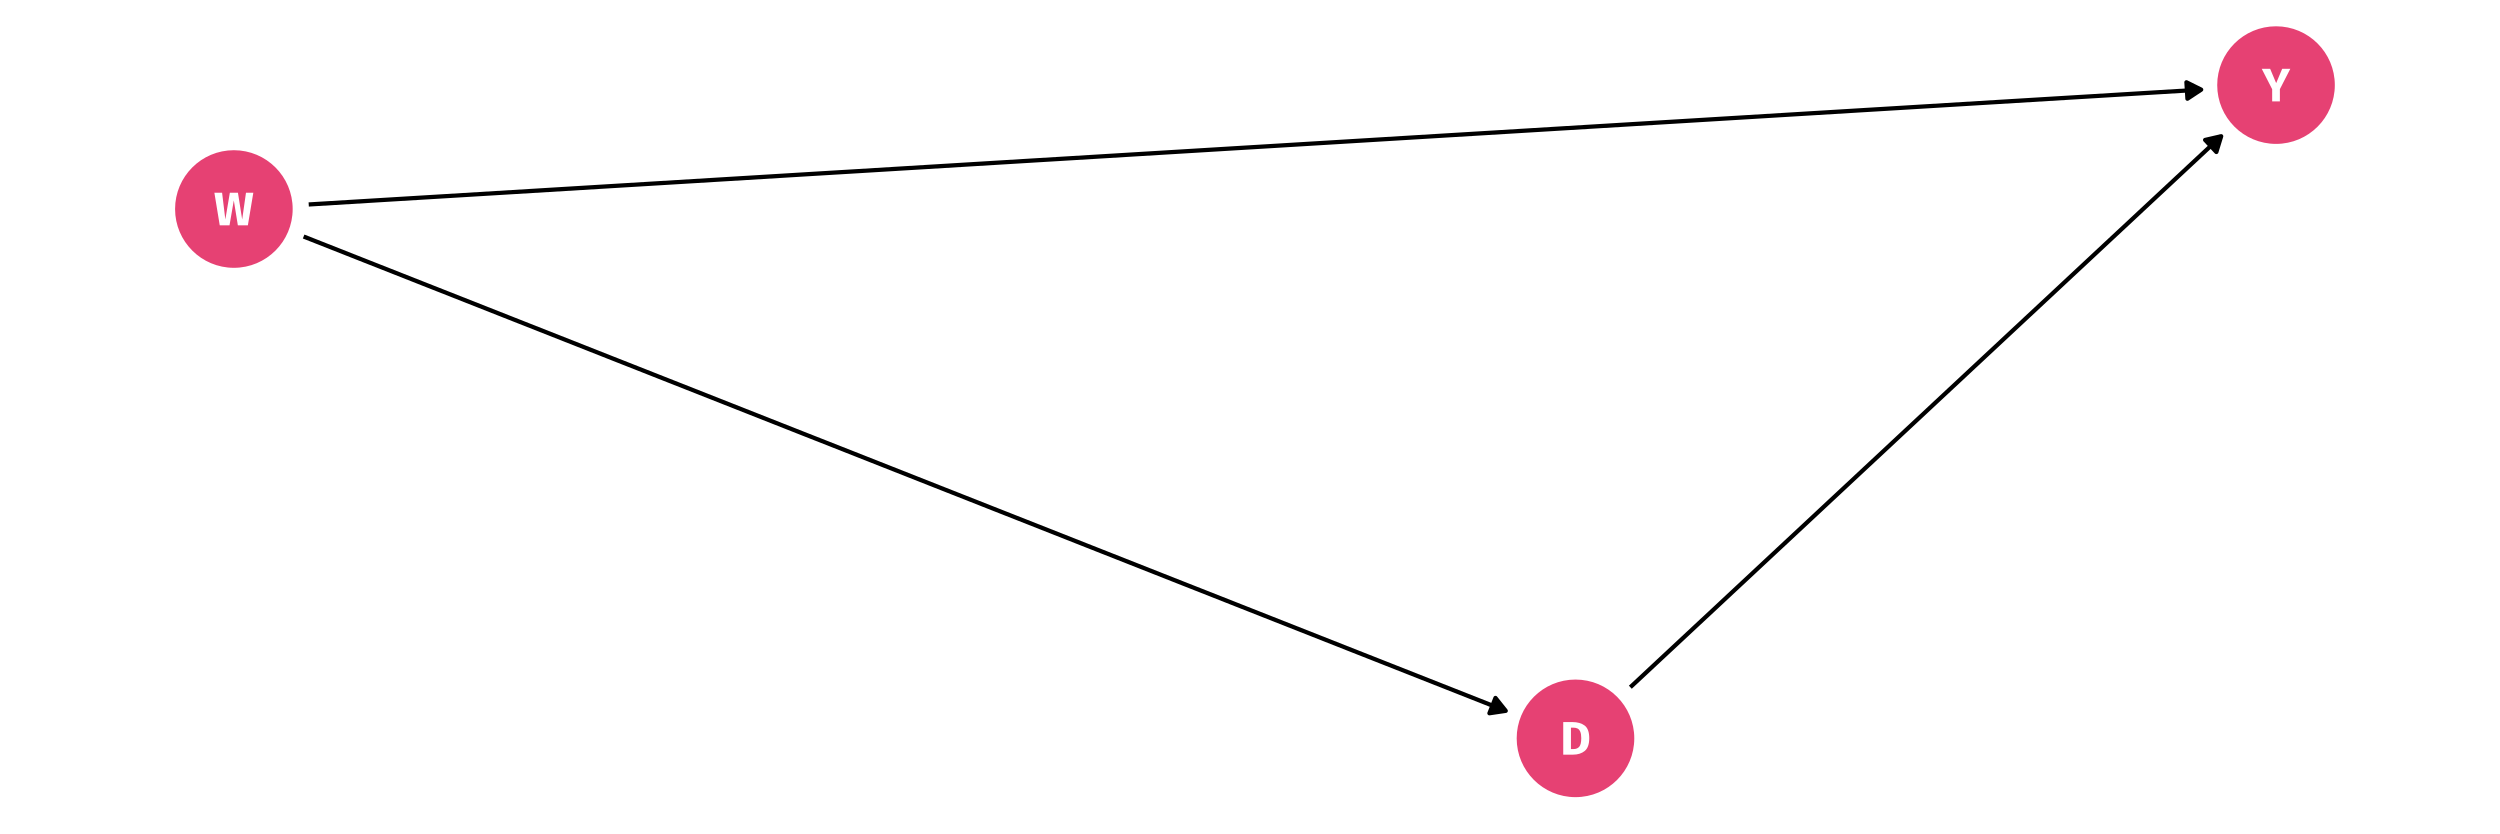
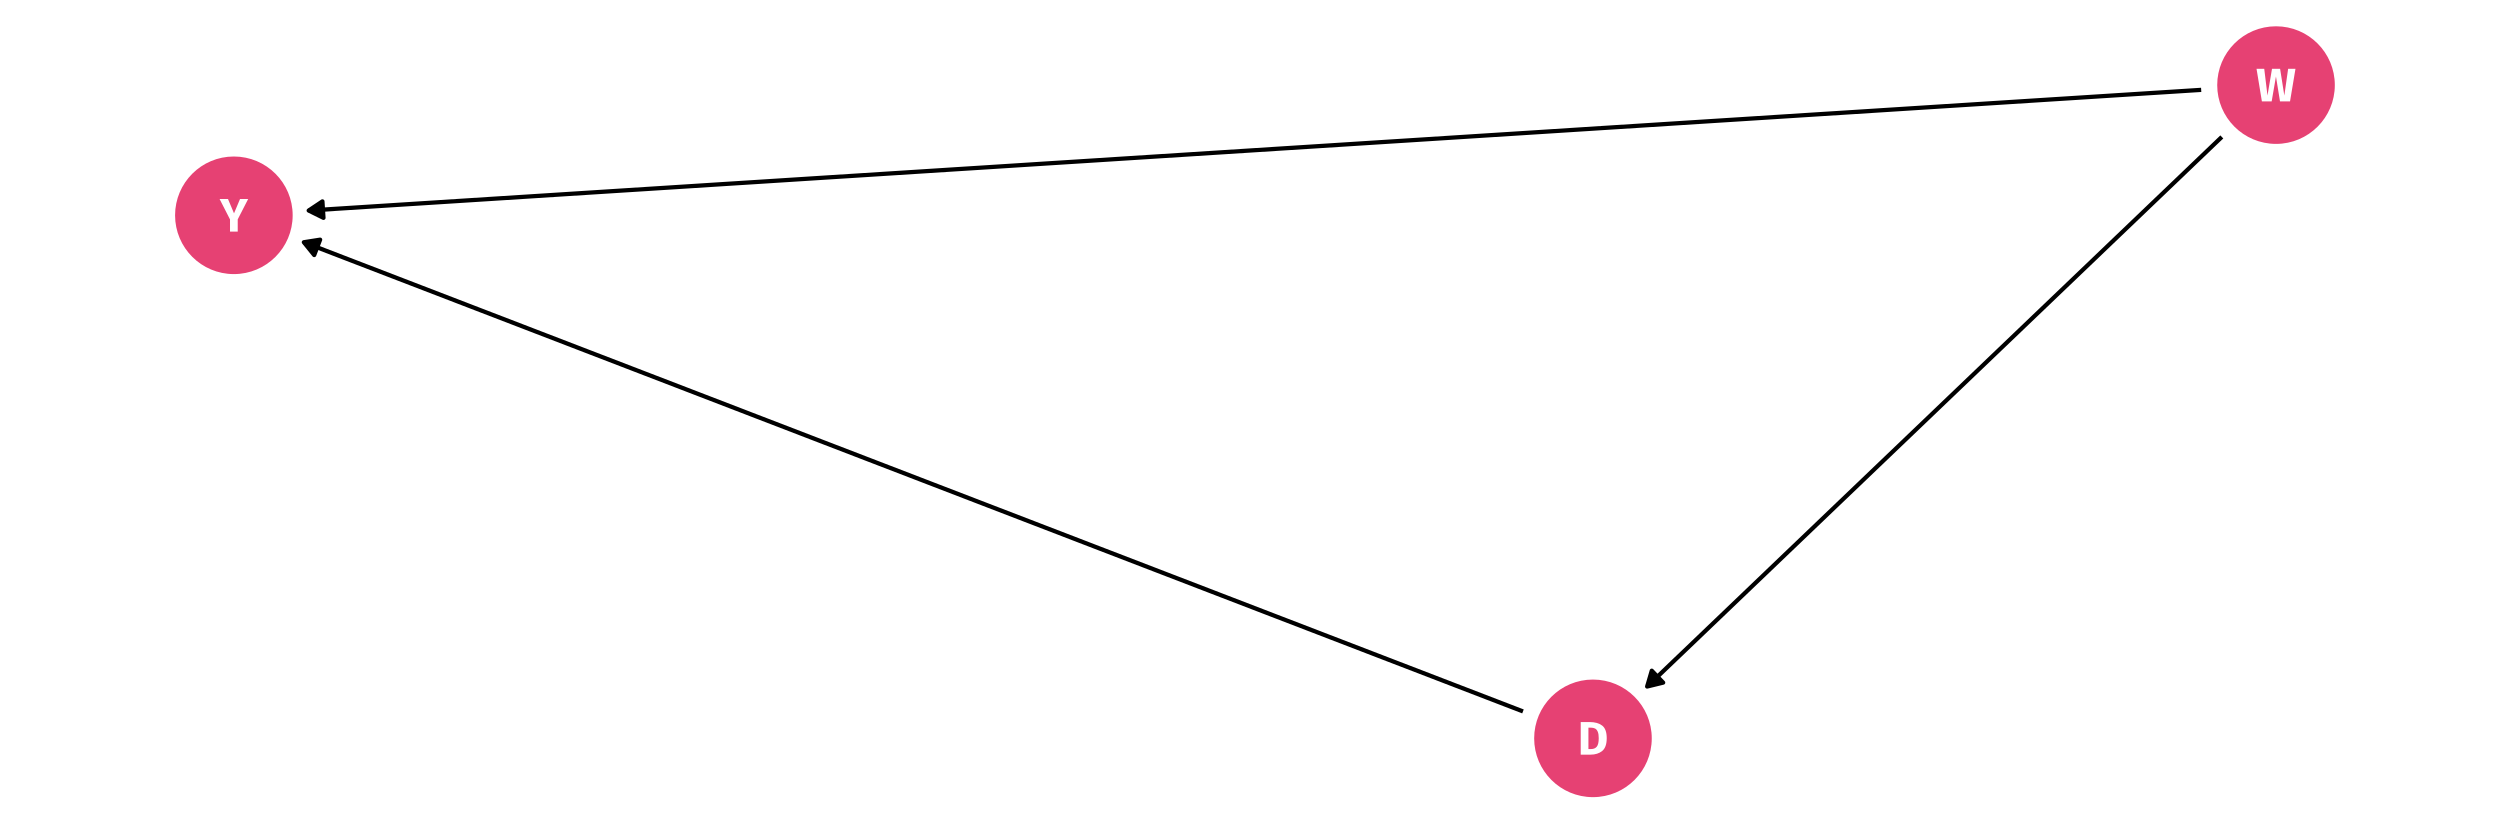
<svg xmlns="http://www.w3.org/2000/svg" xmlns:xlink="http://www.w3.org/1999/xlink" width="756pt" height="252pt" viewBox="0 0 756 252" version="1.1">
  <defs>
    <g>
      <symbol overflow="visible" id="glyph0-0">
        <path style="stroke:none;" d="M 7.727 -14.938 L 7.727 4.98 L 1.75 4.98 L 1.75 -14.938 Z M 6.957 -14.199 L 2.531 -14.199 L 2.531 4.238 L 6.957 4.238 Z M 4.609 -6.418 C 5.176 -6.414 5.582 -6.262 5.824 -5.961 C 6.066 -5.652 6.188 -5.262 6.188 -4.781 C 6.188 -4.277 6.078 -3.887 5.867 -3.613 C 5.648 -3.336 5.305 -3.164 4.836 -3.102 L 4.836 -2.461 C 4.832 -2.355 4.797 -2.27 4.73 -2.211 C 4.656 -2.148 4.574 -2.121 4.48 -2.121 C 4.383 -2.121 4.301 -2.148 4.23 -2.211 C 4.16 -2.27 4.125 -2.355 4.125 -2.461 L 4.125 -3.656 C 4.625 -3.684 4.965 -3.773 5.148 -3.934 C 5.328 -4.086 5.418 -4.359 5.422 -4.75 C 5.418 -5.062 5.355 -5.305 5.234 -5.477 C 5.109 -5.645 4.883 -5.73 4.551 -5.734 C 4.273 -5.73 4.027 -5.68 3.812 -5.578 C 3.734 -5.547 3.672 -5.531 3.629 -5.535 C 3.52 -5.531 3.438 -5.562 3.379 -5.625 C 3.312 -5.688 3.281 -5.766 3.285 -5.859 C 3.281 -6.039 3.422 -6.176 3.703 -6.273 C 3.984 -6.367 4.285 -6.414 4.609 -6.418 Z M 4.48 -1.707 C 4.621 -1.703 4.738 -1.656 4.836 -1.562 C 4.93 -1.465 4.98 -1.348 4.98 -1.211 C 4.98 -1.055 4.93 -0.93 4.836 -0.832 C 4.738 -0.73 4.621 -0.68 4.48 -0.684 C 4.336 -0.68 4.219 -0.73 4.125 -0.832 C 4.031 -0.93 3.984 -1.055 3.984 -1.211 C 3.984 -1.348 4.031 -1.465 4.125 -1.562 C 4.219 -1.656 4.336 -1.703 4.48 -1.707 Z M 4.48 -1.707 " />
      </symbol>
      <symbol overflow="visible" id="glyph0-1">
        <path style="stroke:none;" d="M 3.672 -9.859 C 5.215 -9.855 6.453 -9.508 7.391 -8.812 C 8.32 -8.117 8.789 -6.84 8.793 -4.98 C 8.789 -3.148 8.332 -1.859 7.426 -1.117 C 6.512 -0.371 5.332 0 3.883 0 L 0.926 0 L 0.926 -9.859 Z M 3.258 -8.164 L 3.258 -1.691 L 4.027 -1.691 C 4.793 -1.688 5.379 -1.926 5.777 -2.41 C 6.176 -2.887 6.375 -3.746 6.375 -4.98 C 6.375 -5.824 6.273 -6.477 6.074 -6.941 C 5.875 -7.406 5.605 -7.727 5.262 -7.902 C 4.918 -8.074 4.496 -8.16 3.996 -8.164 Z M 3.258 -8.164 " />
      </symbol>
      <symbol overflow="visible" id="glyph0-2">
        <path style="stroke:none;" d="M 11.906 -9.859 L 10.258 0 L 7.227 0 L 6.004 -7.527 L 4.707 0 L 1.75 0 L 0.129 -9.859 L 2.461 -9.859 L 3.441 -1.766 L 4.809 -9.859 L 7.254 -9.859 L 8.535 -1.766 L 9.688 -9.859 Z M 11.906 -9.859 " />
      </symbol>
      <symbol overflow="visible" id="glyph0-3">
        <path style="stroke:none;" d="M 8.551 -9.859 L 5.391 -3.699 L 5.391 0 L 3.059 0 L 3.059 -3.684 L -0.098 -9.859 L 2.445 -9.859 L 4.27 -5.52 L 6.09 -9.859 Z M 8.551 -9.859 " />
      </symbol>
    </g>
  </defs>
  <g id="surface44">
    <rect x="0" y="0" width="756" height="252" style="fill:rgb(100%,100%,100%);fill-opacity:1;stroke:none;" />
-     <path style="fill-rule:nonzero;fill:rgb(90.196%,25.49%,45.098%);fill-opacity:1;stroke-width:0.709;stroke-linecap:round;stroke-linejoin:round;stroke:rgb(90.196%,25.49%,45.098%);stroke-opacity:1;stroke-miterlimit:10;" d="M 493.852 223.277 C 493.852 232.902 486.051 240.703 476.426 240.703 C 466.801 240.703 459 232.902 459 223.277 C 459 213.656 466.801 205.852 476.426 205.852 C 486.051 205.852 493.852 213.656 493.852 223.277 " />
-     <path style="fill-rule:nonzero;fill:rgb(90.196%,25.49%,45.098%);fill-opacity:1;stroke-width:0.709;stroke-linecap:round;stroke-linejoin:round;stroke:rgb(90.196%,25.49%,45.098%);stroke-opacity:1;stroke-miterlimit:10;" d="M 88.148 63.207 C 88.148 72.828 80.344 80.633 70.723 80.633 C 61.098 80.633 53.297 72.828 53.297 63.207 C 53.297 53.582 61.098 45.777 70.723 45.777 C 80.344 45.777 88.148 53.582 88.148 63.207 " />
+     <path style="fill-rule:nonzero;fill:rgb(90.196%,25.49%,45.098%);fill-opacity:1;stroke-width:0.709;stroke-linecap:round;stroke-linejoin:round;stroke:rgb(90.196%,25.49%,45.098%);stroke-opacity:1;stroke-miterlimit:10;" d="M 499.137 223.277 C 499.137 232.902 491.336 240.703 481.711 240.703 C 472.086 240.703 464.285 232.902 464.285 223.277 C 464.285 213.656 472.086 205.852 481.711 205.852 C 491.336 205.852 499.137 213.656 499.137 223.277 " />
    <path style="fill-rule:nonzero;fill:rgb(90.196%,25.49%,45.098%);fill-opacity:1;stroke-width:0.709;stroke-linecap:round;stroke-linejoin:round;stroke:rgb(90.196%,25.49%,45.098%);stroke-opacity:1;stroke-miterlimit:10;" d="M 705.695 25.73 C 705.695 35.355 697.891 43.16 688.27 43.16 C 678.645 43.16 670.84 35.355 670.84 25.73 C 670.84 16.109 678.645 8.305 688.27 8.305 C 697.891 8.305 705.695 16.109 705.695 25.73 " />
-     <path style="fill:none;stroke-width:1.28;stroke-linecap:butt;stroke-linejoin:round;stroke:rgb(0%,0%,0%);stroke-opacity:1;stroke-miterlimit:1;" d="M 493.012 207.812 L 493.543 207.316 L 499.965 201.328 L 502.102 199.332 L 504.242 197.34 L 510.664 191.352 L 512.801 189.355 L 514.941 187.363 L 521.363 181.375 L 523.5 179.379 L 525.641 177.383 L 527.781 175.391 L 529.922 173.395 L 532.059 171.398 L 538.48 165.41 L 540.621 163.418 L 542.758 161.422 L 551.32 153.438 L 553.457 151.445 L 562.02 143.461 L 564.156 141.465 L 566.297 139.473 L 572.719 133.484 L 574.855 131.488 L 576.996 129.496 L 583.418 123.508 L 585.555 121.512 L 587.695 119.516 L 589.836 117.523 L 594.117 113.531 L 596.254 111.535 L 600.535 107.543 L 602.676 105.551 L 604.816 103.555 L 606.953 101.559 L 613.375 95.57 L 615.516 93.578 L 617.652 91.582 L 624.074 85.594 L 626.211 83.598 L 628.352 81.605 L 634.773 75.617 L 636.91 73.621 L 639.051 71.625 L 641.191 69.633 L 645.473 65.641 L 647.609 63.645 L 649.75 61.648 L 651.891 59.656 L 656.172 55.664 L 658.309 53.668 L 662.59 49.676 L 664.73 47.684 L 666.871 45.688 L 669.008 43.691 L 671.148 41.695 L 671.684 41.199 " />
-     <path style="fill-rule:nonzero;fill:rgb(0%,0%,0%);fill-opacity:1;stroke-width:1.28;stroke-linecap:butt;stroke-linejoin:round;stroke:rgb(0%,0%,0%);stroke-opacity:1;stroke-miterlimit:1;" d="M 670.227 45.961 L 671.684 41.199 L 666.828 42.32 Z M 670.227 45.961 " />
-     <path style="fill:none;stroke-width:1.28;stroke-linecap:butt;stroke-linejoin:round;stroke:rgb(0%,0%,0%);stroke-opacity:1;stroke-miterlimit:1;" d="M 91.816 71.527 L 95.309 72.906 L 107.602 77.758 L 111.703 79.375 L 128.094 85.844 L 132.191 87.457 L 152.68 95.543 L 156.781 97.16 L 185.465 108.48 L 189.562 110.094 L 197.758 113.328 L 201.859 114.945 L 242.836 131.117 L 246.938 132.73 L 283.816 147.285 L 287.918 148.902 L 300.211 153.754 L 304.309 155.367 L 328.895 165.07 L 332.996 166.688 L 357.582 176.391 L 361.68 178.004 L 373.973 182.855 L 378.074 184.473 L 410.855 197.41 L 414.953 199.023 L 419.055 200.641 L 451.836 213.578 L 455.332 214.957 " />
-     <path style="fill-rule:nonzero;fill:rgb(0%,0%,0%);fill-opacity:1;stroke-width:1.28;stroke-linecap:butt;stroke-linejoin:round;stroke:rgb(0%,0%,0%);stroke-opacity:1;stroke-miterlimit:1;" d="M 450.402 215.688 L 455.332 214.957 L 452.23 211.055 Z M 450.402 215.688 " />
-     <path style="fill:none;stroke-width:1.28;stroke-linecap:butt;stroke-linejoin:round;stroke:rgb(0%,0%,0%);stroke-opacity:1;stroke-miterlimit:1;" d="M 93.355 61.832 L 95.672 61.691 L 126.863 59.797 L 133.098 59.422 L 183.004 56.391 L 189.238 56.012 L 195.477 55.637 L 239.145 52.984 L 245.379 52.605 L 251.617 52.227 L 257.855 51.852 L 295.285 49.578 L 301.52 49.199 L 313.996 48.441 L 320.234 48.066 L 351.426 46.172 L 357.66 45.793 L 376.375 44.656 L 382.613 44.281 L 407.566 42.766 L 413.801 42.387 L 438.754 40.871 L 444.992 40.496 L 463.707 39.359 L 469.941 38.98 L 501.133 37.086 L 507.371 36.711 L 519.848 35.953 L 526.082 35.574 L 563.512 33.301 L 569.75 32.926 L 575.988 32.547 L 582.223 32.168 L 625.891 29.516 L 632.129 29.141 L 638.363 28.762 L 663.316 27.246 L 665.633 27.105 " />
-     <path style="fill-rule:nonzero;fill:rgb(0%,0%,0%);fill-opacity:1;stroke-width:1.28;stroke-linecap:butt;stroke-linejoin:round;stroke:rgb(0%,0%,0%);stroke-opacity:1;stroke-miterlimit:1;" d="M 661.477 29.852 L 665.633 27.105 L 661.176 24.883 Z M 661.477 29.852 " />
+     <path style="fill-rule:nonzero;fill:rgb(90.196%,25.49%,45.098%);fill-opacity:1;stroke-width:0.709;stroke-linecap:round;stroke-linejoin:round;stroke:rgb(90.196%,25.49%,45.098%);stroke-opacity:1;stroke-miterlimit:10;" d="M 88.148 65.105 C 88.148 74.73 80.344 82.531 70.723 82.531 C 61.098 82.531 53.297 74.73 53.297 65.105 C 53.297 55.48 61.098 47.68 70.723 47.68 C 80.344 47.68 88.148 55.48 88.148 65.105 " />
+     <path style="fill:none;stroke-width:1.28;stroke-linecap:butt;stroke-linejoin:round;stroke:rgb(0%,0%,0%);stroke-opacity:1;stroke-miterlimit:1;" d="M 460.547 215.133 L 456.801 213.691 L 452.652 212.094 L 440.195 207.301 L 436.047 205.703 L 419.438 199.312 L 415.289 197.715 L 402.832 192.922 L 398.684 191.324 L 386.227 186.531 L 382.078 184.934 L 369.621 180.141 L 365.473 178.543 L 353.016 173.75 L 348.867 172.152 L 332.258 165.762 L 328.109 164.164 L 315.652 159.371 L 311.504 157.773 L 299.047 152.98 L 294.898 151.383 L 282.441 146.59 L 278.293 144.992 L 265.836 140.199 L 261.688 138.602 L 249.23 133.809 L 245.082 132.211 L 228.473 125.82 L 224.324 124.219 L 211.867 119.426 L 207.719 117.828 L 195.262 113.035 L 191.113 111.438 L 178.656 106.645 L 174.508 105.047 L 162.051 100.254 L 157.902 98.656 L 145.445 93.863 L 141.297 92.266 L 124.688 85.875 L 120.539 84.277 L 108.082 79.484 L 103.934 77.887 L 95.629 74.691 L 91.887 73.25 " />
+     <path style="fill-rule:nonzero;fill:rgb(0%,0%,0%);fill-opacity:1;stroke-width:1.28;stroke-linecap:butt;stroke-linejoin:round;stroke:rgb(0%,0%,0%);stroke-opacity:1;stroke-miterlimit:1;" d="M 96.805 72.477 L 91.887 73.25 L 95.016 77.125 Z M 96.805 72.477 " />
+     <path style="fill:none;stroke-width:1.28;stroke-linecap:butt;stroke-linejoin:round;stroke:rgb(0%,0%,0%);stroke-opacity:1;stroke-miterlimit:1;" d="M 671.879 41.406 L 671.578 41.695 L 669.488 43.691 L 665.316 47.684 L 663.23 49.676 L 656.973 55.664 L 654.883 57.66 L 652.797 59.656 L 650.711 61.648 L 642.367 69.633 L 640.281 71.625 L 638.191 73.621 L 629.848 81.605 L 627.762 83.598 L 623.59 87.59 L 621.5 89.586 L 617.328 93.578 L 615.242 95.57 L 606.898 103.555 L 604.809 105.551 L 602.723 107.543 L 592.293 117.523 L 590.207 119.516 L 588.117 121.512 L 579.773 129.496 L 577.688 131.488 L 573.516 135.48 L 571.426 137.477 L 569.34 139.473 L 567.254 141.465 L 558.91 149.449 L 556.82 151.445 L 554.734 153.438 L 544.305 163.418 L 542.219 165.41 L 540.129 167.406 L 531.785 175.391 L 529.699 177.383 L 525.527 181.375 L 523.438 183.371 L 519.266 187.363 L 517.18 189.355 L 508.836 197.34 L 506.746 199.332 L 498.402 207.316 L 498.098 207.605 " />
+     <path style="fill-rule:nonzero;fill:rgb(0%,0%,0%);fill-opacity:1;stroke-width:1.28;stroke-linecap:butt;stroke-linejoin:round;stroke:rgb(0%,0%,0%);stroke-opacity:1;stroke-miterlimit:1;" d="M 499.496 202.824 L 498.098 207.605 L 502.938 206.422 Z M 499.496 202.824 " />
+     <path style="fill:none;stroke-width:1.28;stroke-linecap:butt;stroke-linejoin:round;stroke:rgb(0%,0%,0%);stroke-opacity:1;stroke-miterlimit:1;" d="M 665.637 27.176 L 663.316 27.324 L 657.078 27.723 L 650.84 28.117 L 638.363 28.914 L 632.129 29.312 L 625.891 29.711 L 619.652 30.105 L 594.699 31.699 L 588.461 32.094 L 582.223 32.492 L 575.988 32.891 L 557.273 34.086 L 551.035 34.48 L 526.082 36.074 L 519.848 36.469 L 494.895 38.062 L 488.656 38.457 L 469.941 39.652 L 463.707 40.051 L 457.469 40.449 L 451.23 40.844 L 426.277 42.438 L 420.039 42.832 L 413.801 43.23 L 407.566 43.629 L 395.09 44.426 L 388.852 44.82 L 357.66 46.812 L 351.426 47.207 L 326.473 48.801 L 320.234 49.195 L 301.52 50.391 L 295.285 50.789 L 289.047 51.184 L 257.855 53.176 L 251.617 53.57 L 245.379 53.969 L 239.145 54.367 L 226.668 55.164 L 220.43 55.559 L 195.477 57.152 L 189.238 57.547 L 183.004 57.945 L 158.051 59.539 L 151.812 59.934 L 133.098 61.129 L 126.863 61.527 L 120.625 61.922 L 95.672 63.516 L 93.352 63.664 " />
+     <path style="fill-rule:nonzero;fill:rgb(0%,0%,0%);fill-opacity:1;stroke-width:1.28;stroke-linecap:butt;stroke-linejoin:round;stroke:rgb(0%,0%,0%);stroke-opacity:1;stroke-miterlimit:1;" d="M 97.5 60.902 L 93.352 63.664 L 97.816 65.875 Z M 97.5 60.902 " />
    <g style="fill:rgb(100%,100%,100%);fill-opacity:1;">
-       <use xlink:href="#glyph0-1" x="471.797" y="228.207" />
+       <use xlink:href="#glyph0-1" x="477.082" y="228.207" />
    </g>
    <g style="fill:rgb(100%,100%,100%);fill-opacity:1;">
-       <use xlink:href="#glyph0-2" x="64.699" y="68.133" />
+       <use xlink:href="#glyph0-2" x="682.246" y="30.66" />
    </g>
    <g style="fill:rgb(100%,100%,100%);fill-opacity:1;">
-       <use xlink:href="#glyph0-3" x="684.043" y="30.66" />
+       <use xlink:href="#glyph0-3" x="66.496" y="70.035" />
    </g>
  </g>
</svg>
